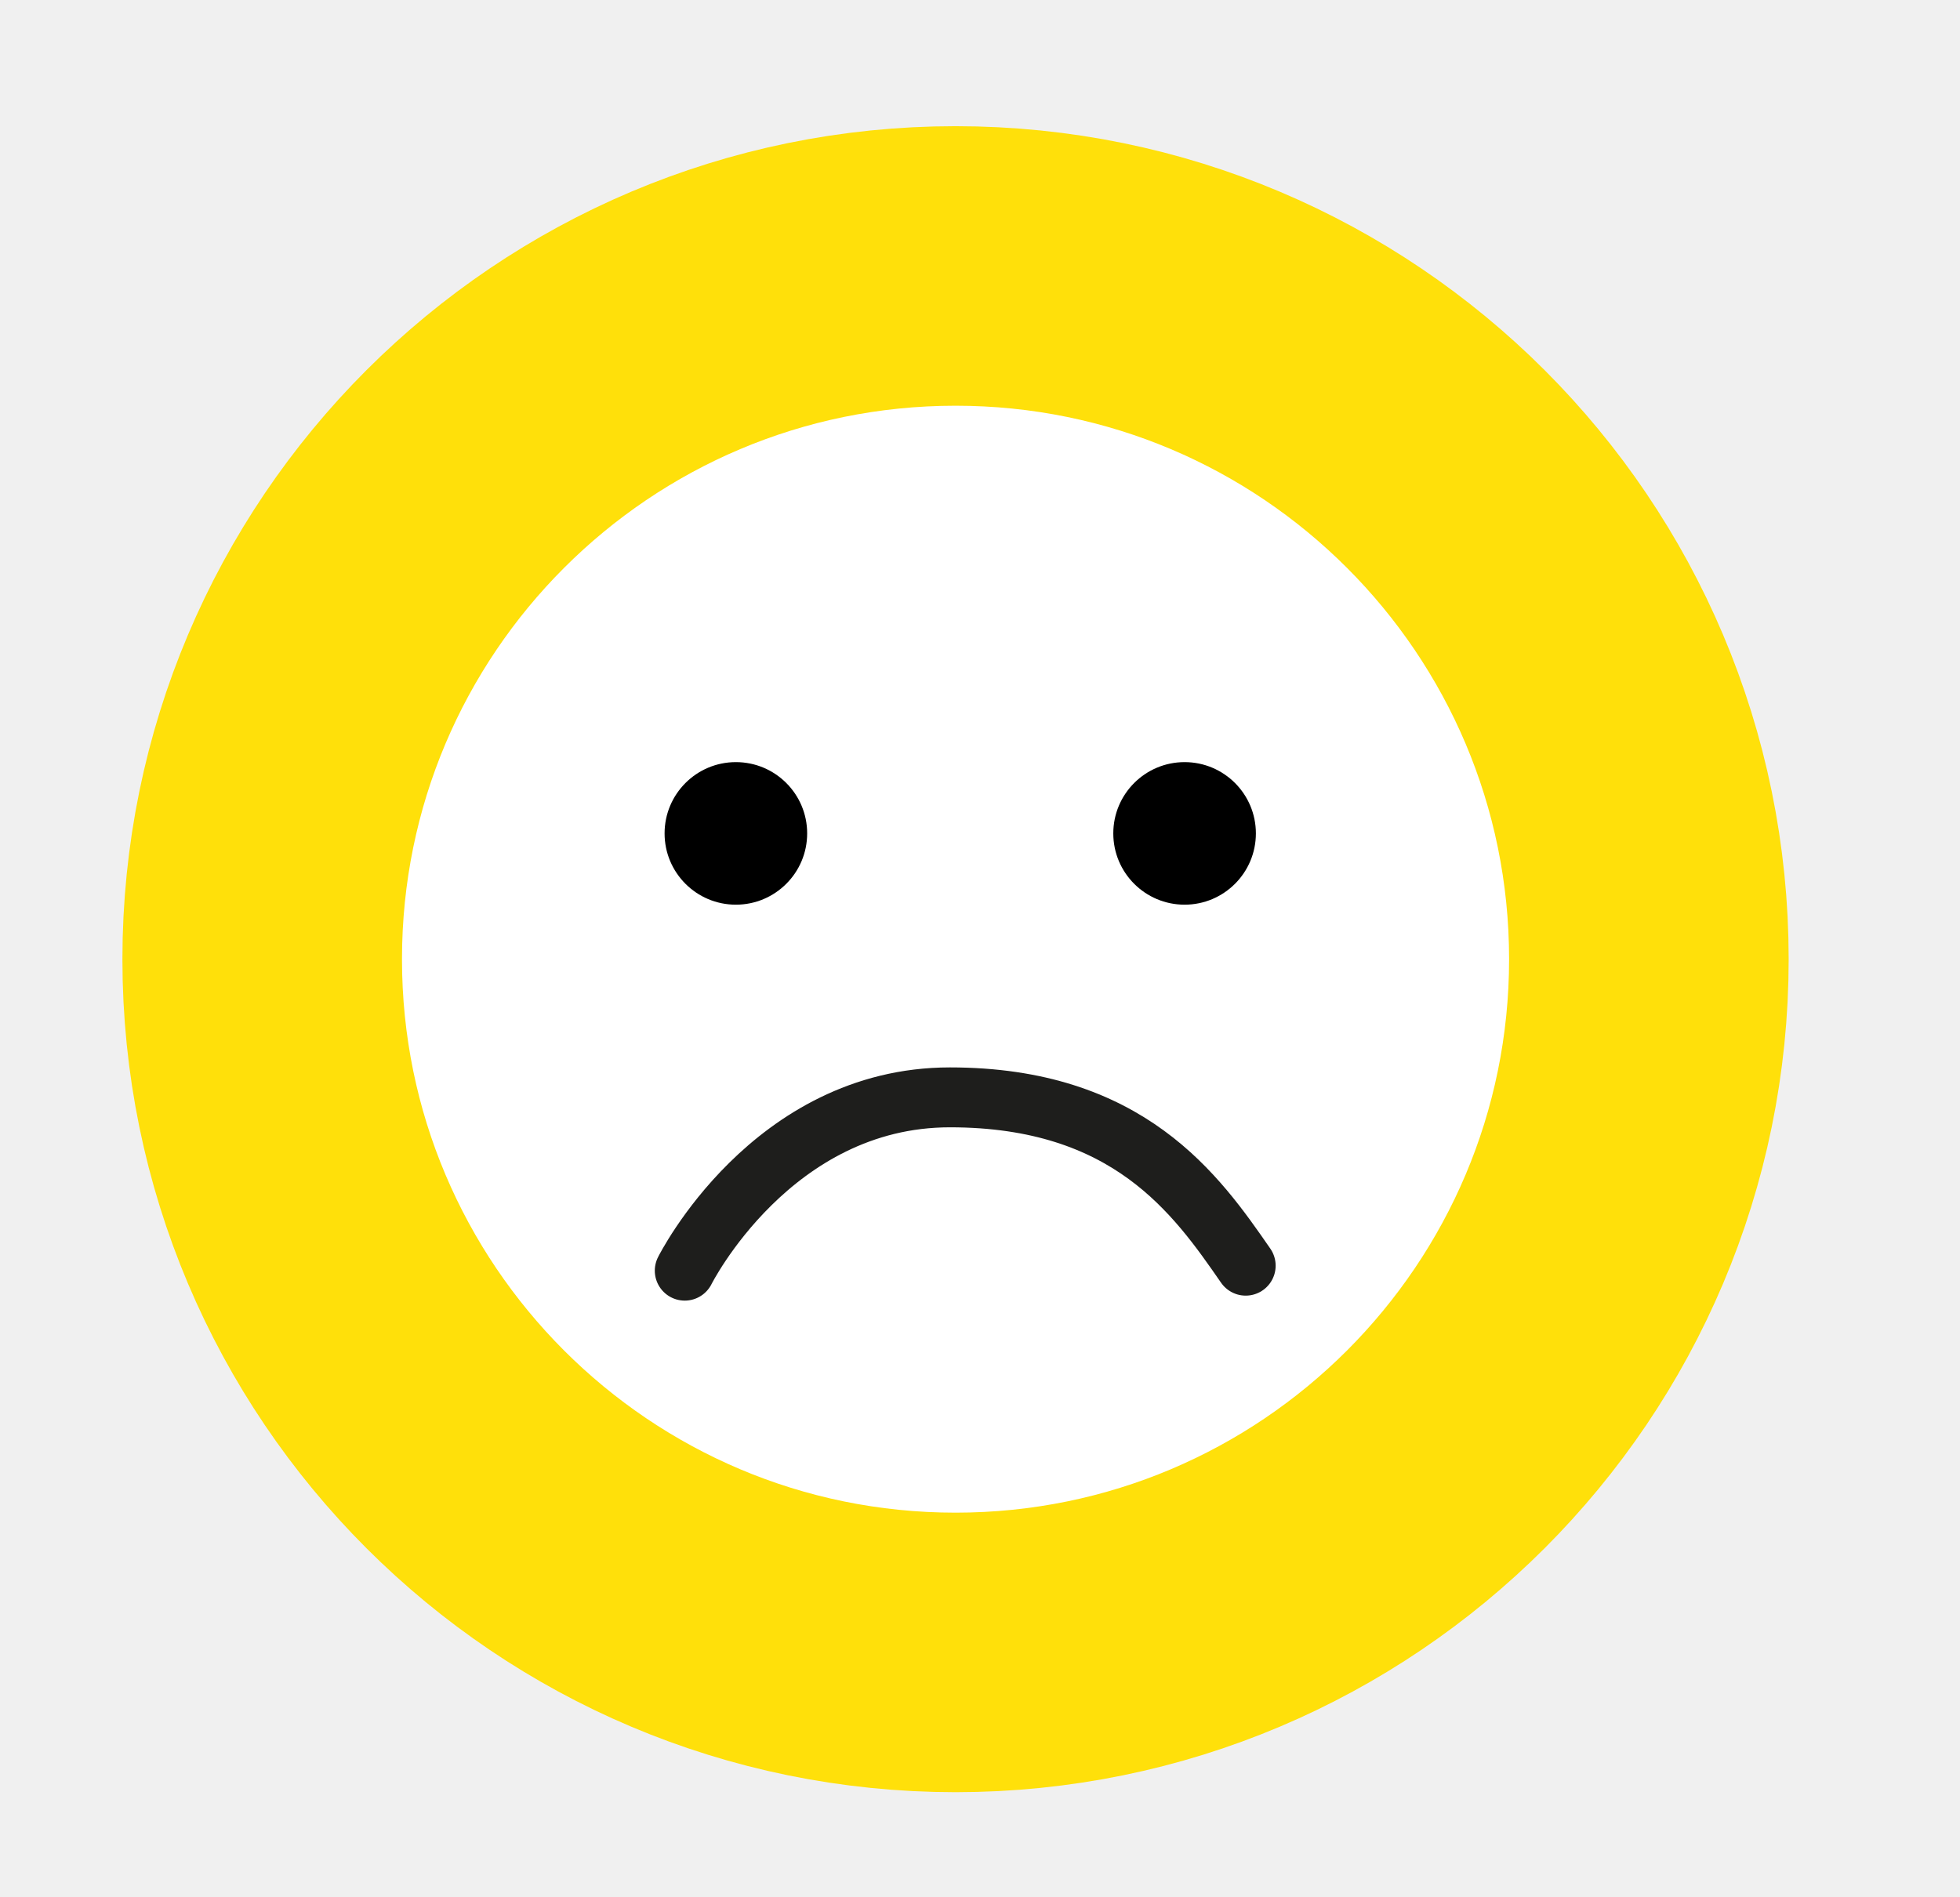
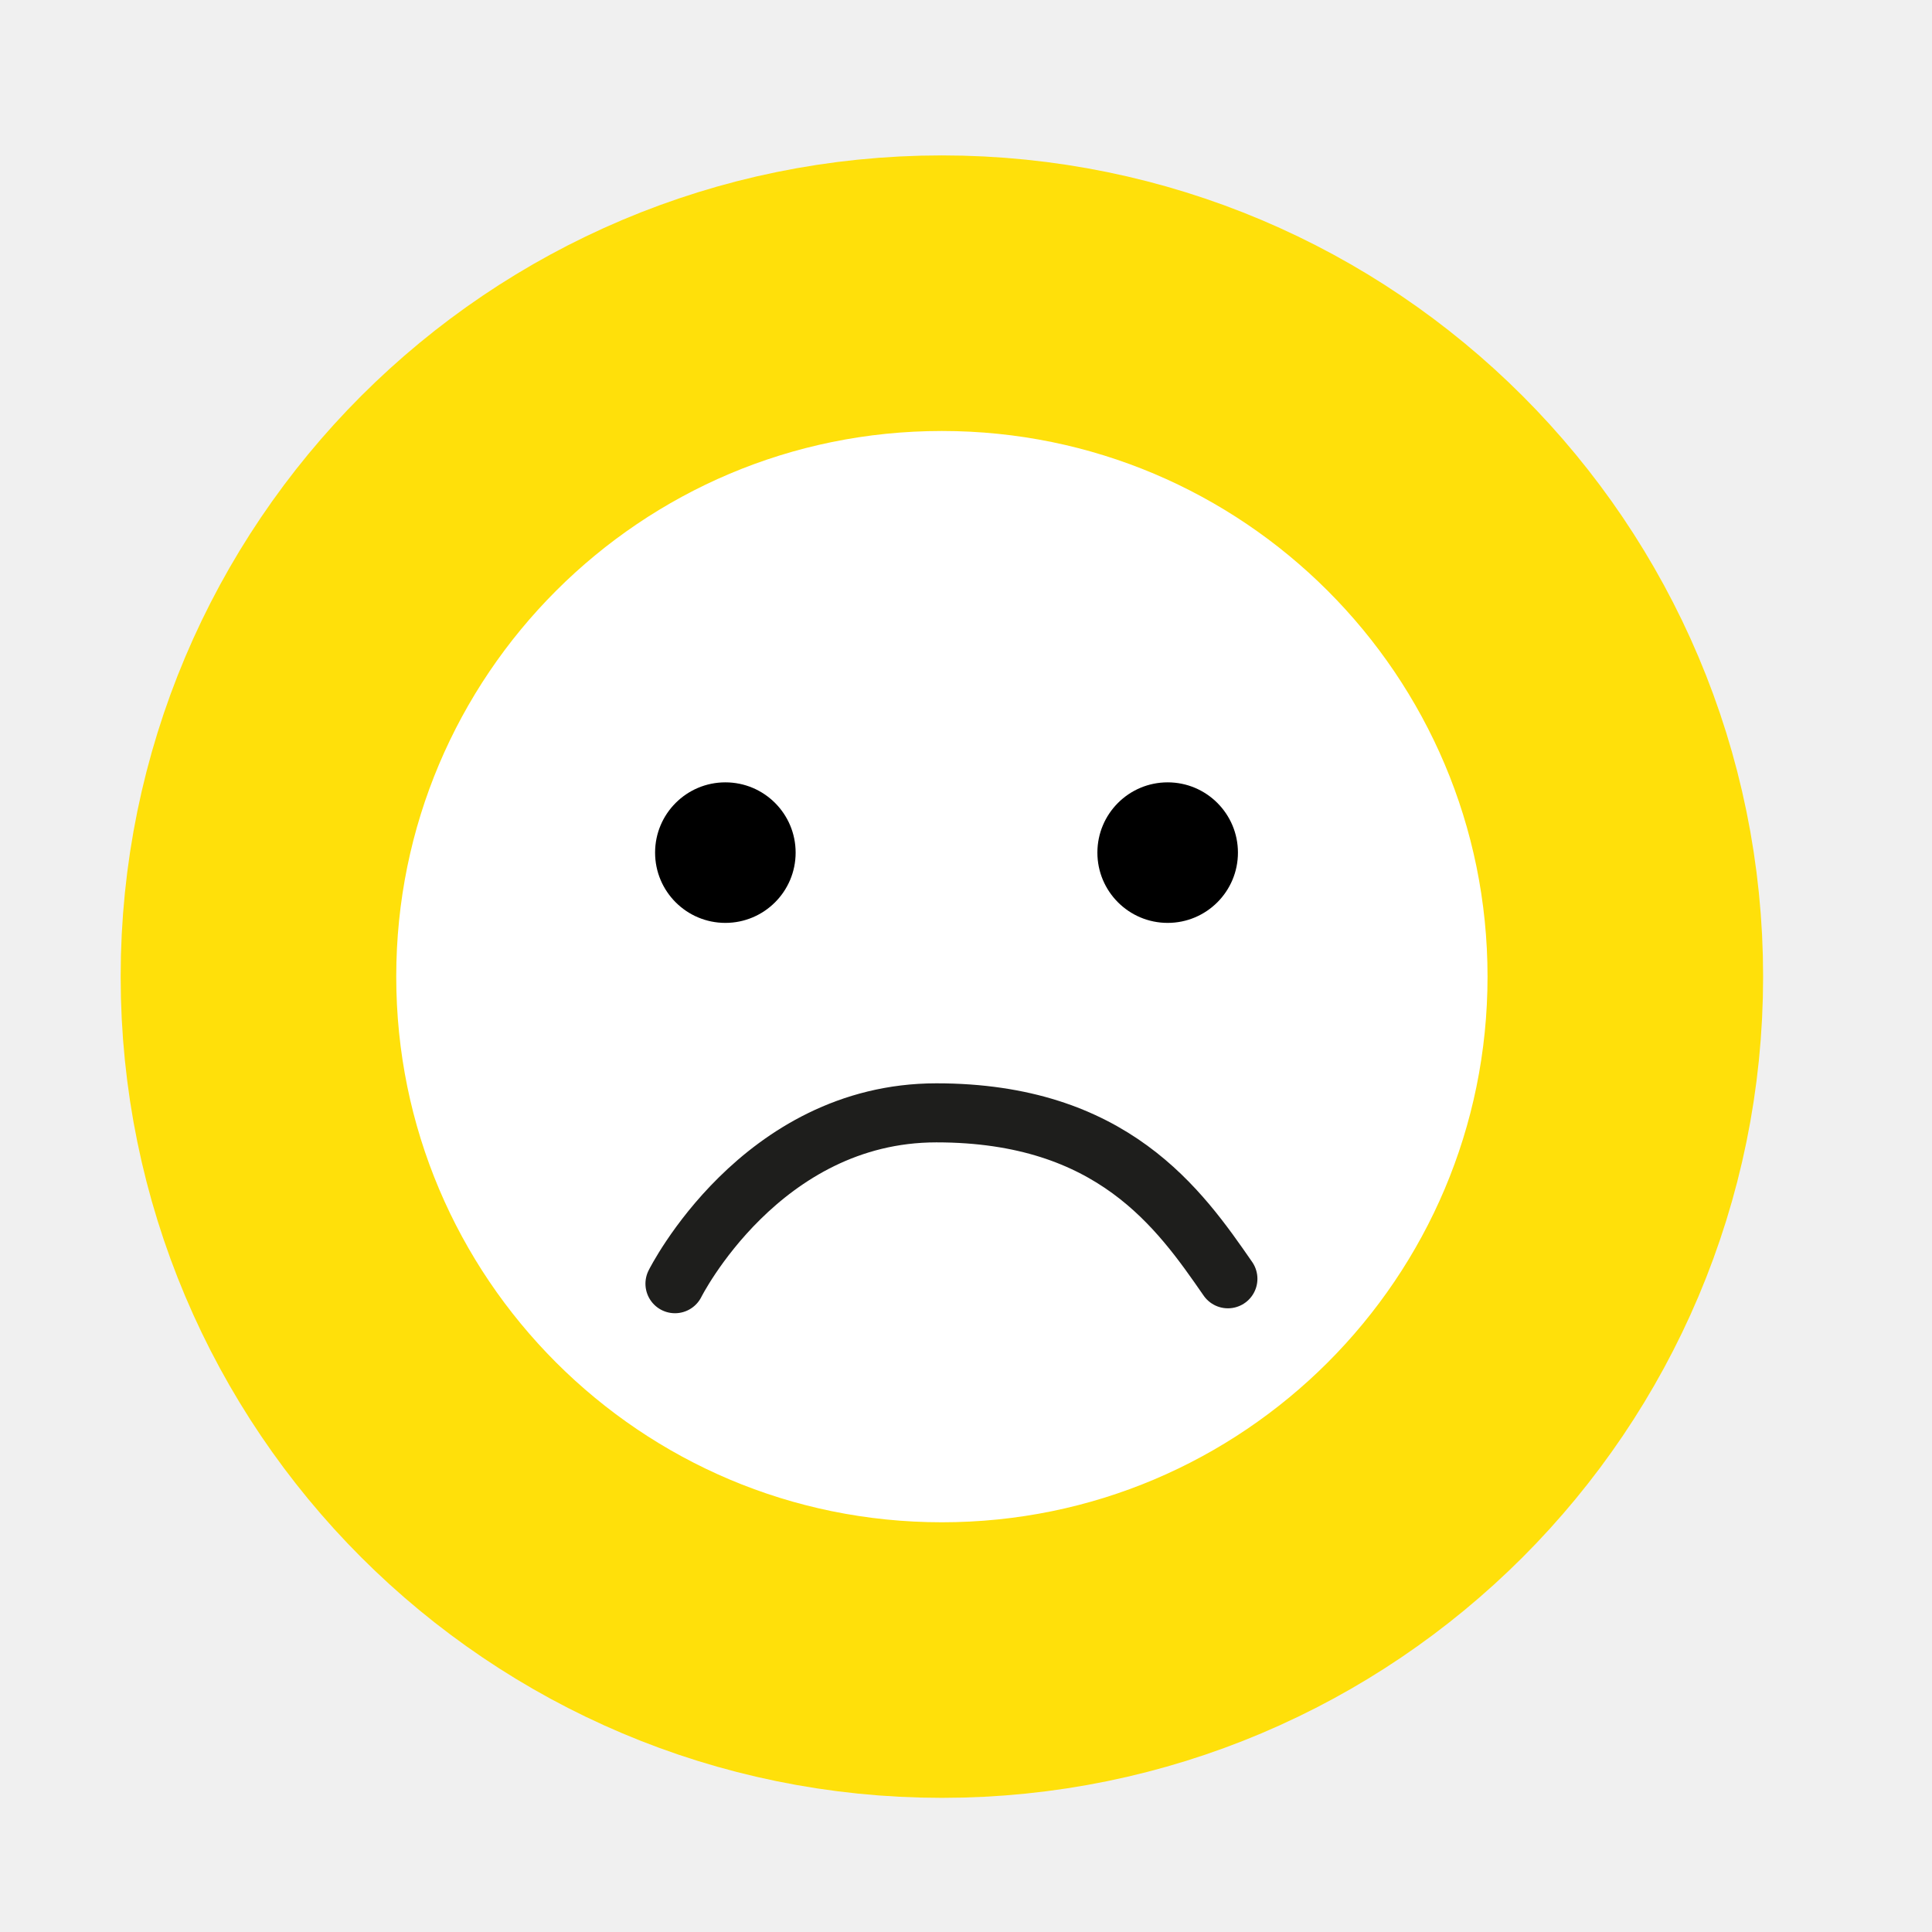
- <svg xmlns="http://www.w3.org/2000/svg" viewBox="0 0 98.15 95">
+ <svg xmlns="http://www.w3.org/2000/svg" viewBox="0 0 98.15 95" width="64" height="64">
  <circle cx="47.85" cy="48.04" r="34.72" fill="#fff" stroke="#ffe00a" stroke-miterlimit="10" stroke-width="14" />
  <path d="M34.29 63.64s4.34-8.68 13.28-8.68 12.34 4.86 14.81 8.43" fill="none" stroke="#1e1e1c" stroke-linecap="round" stroke-linejoin="round" stroke-width="3" />
  <circle cx="59.32" cy="41.74" r="3.57" class="prefix__cls-2" />
  <circle cx="36.85" cy="41.74" r="3.57" class="prefix__cls-2" />
</svg>
